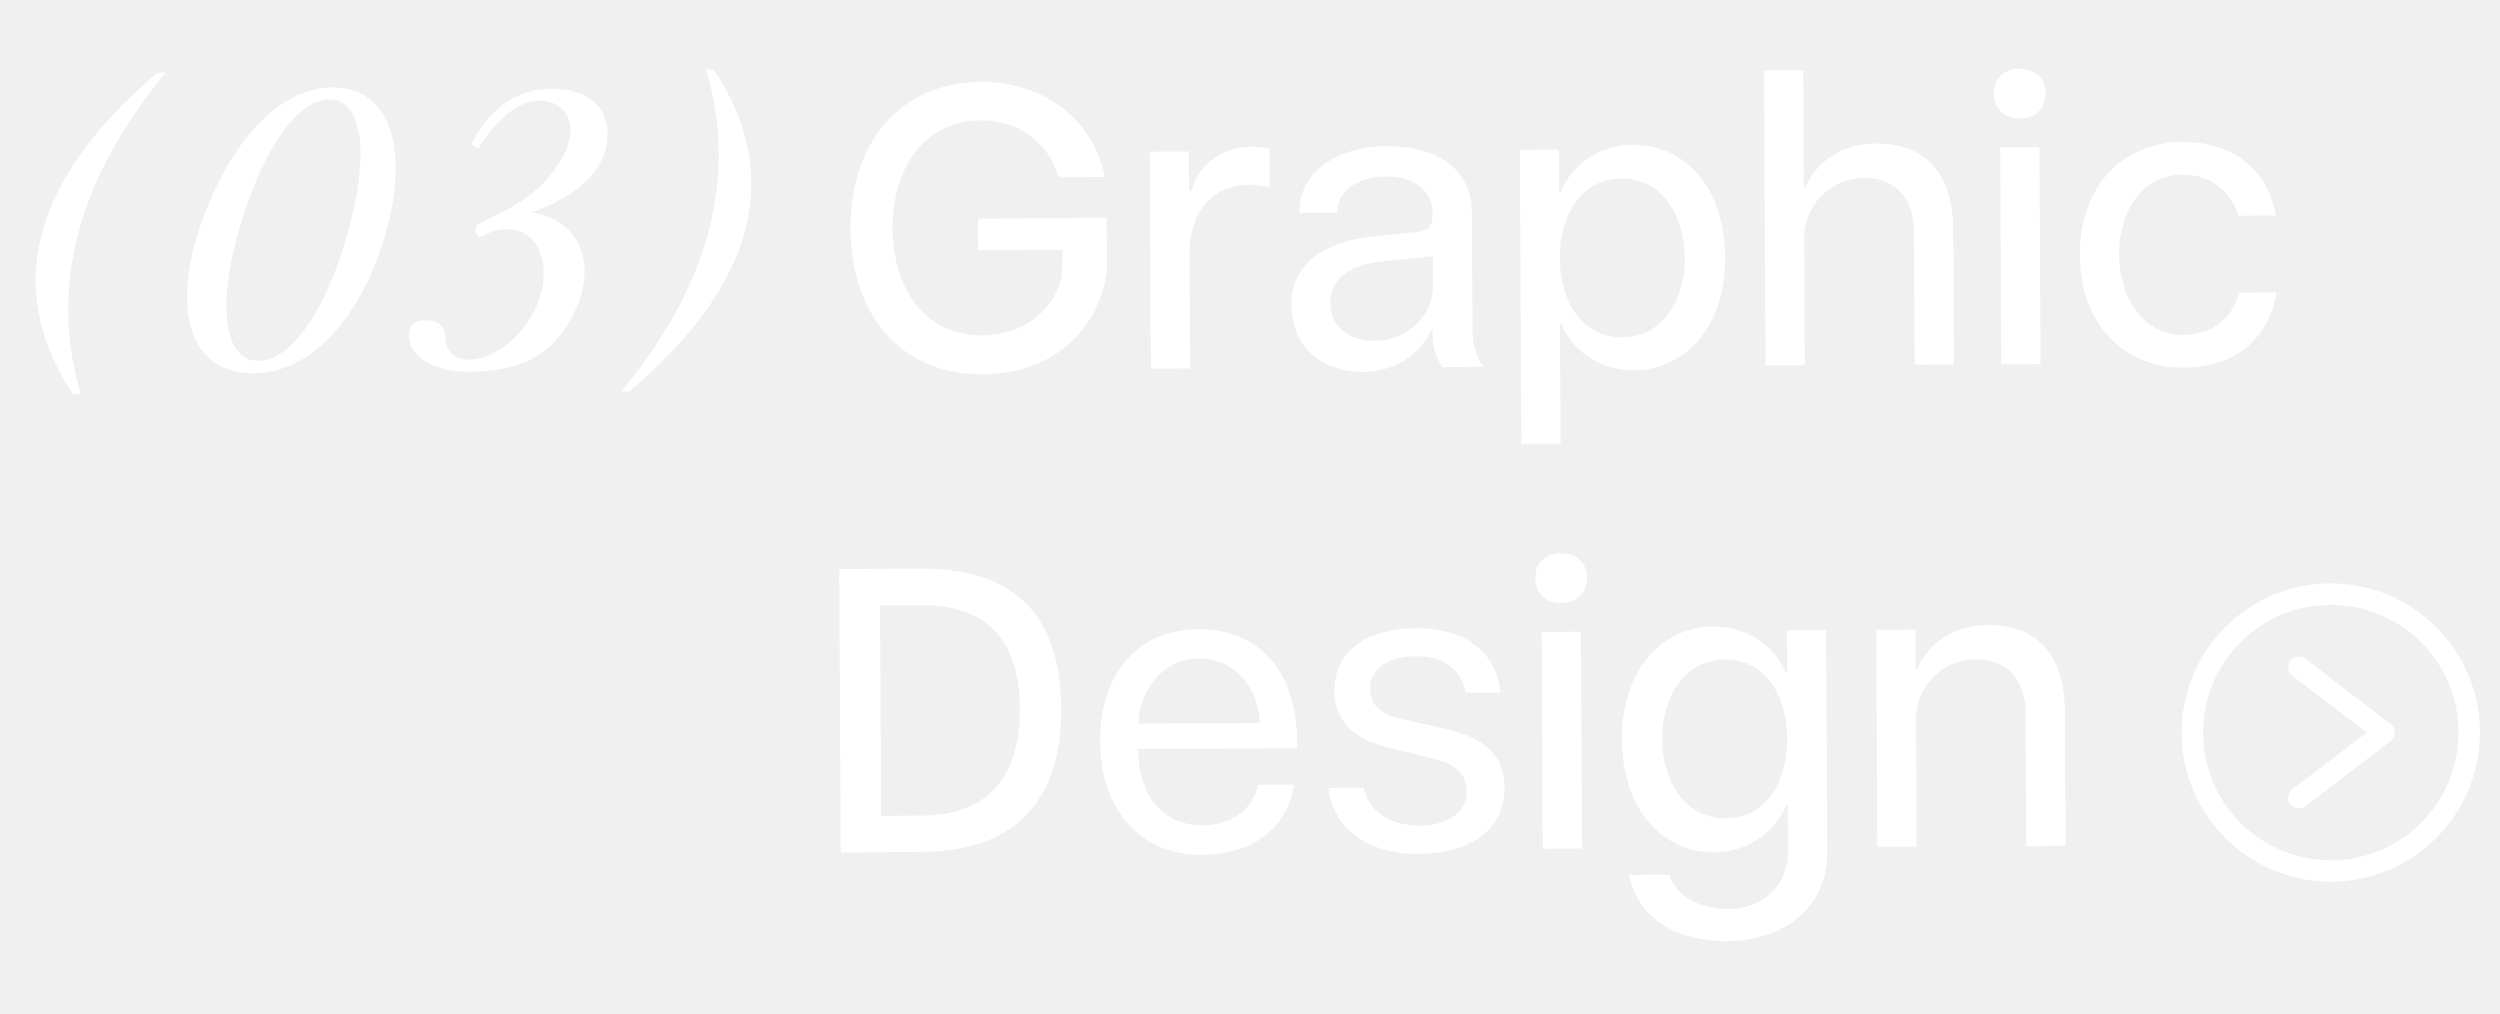
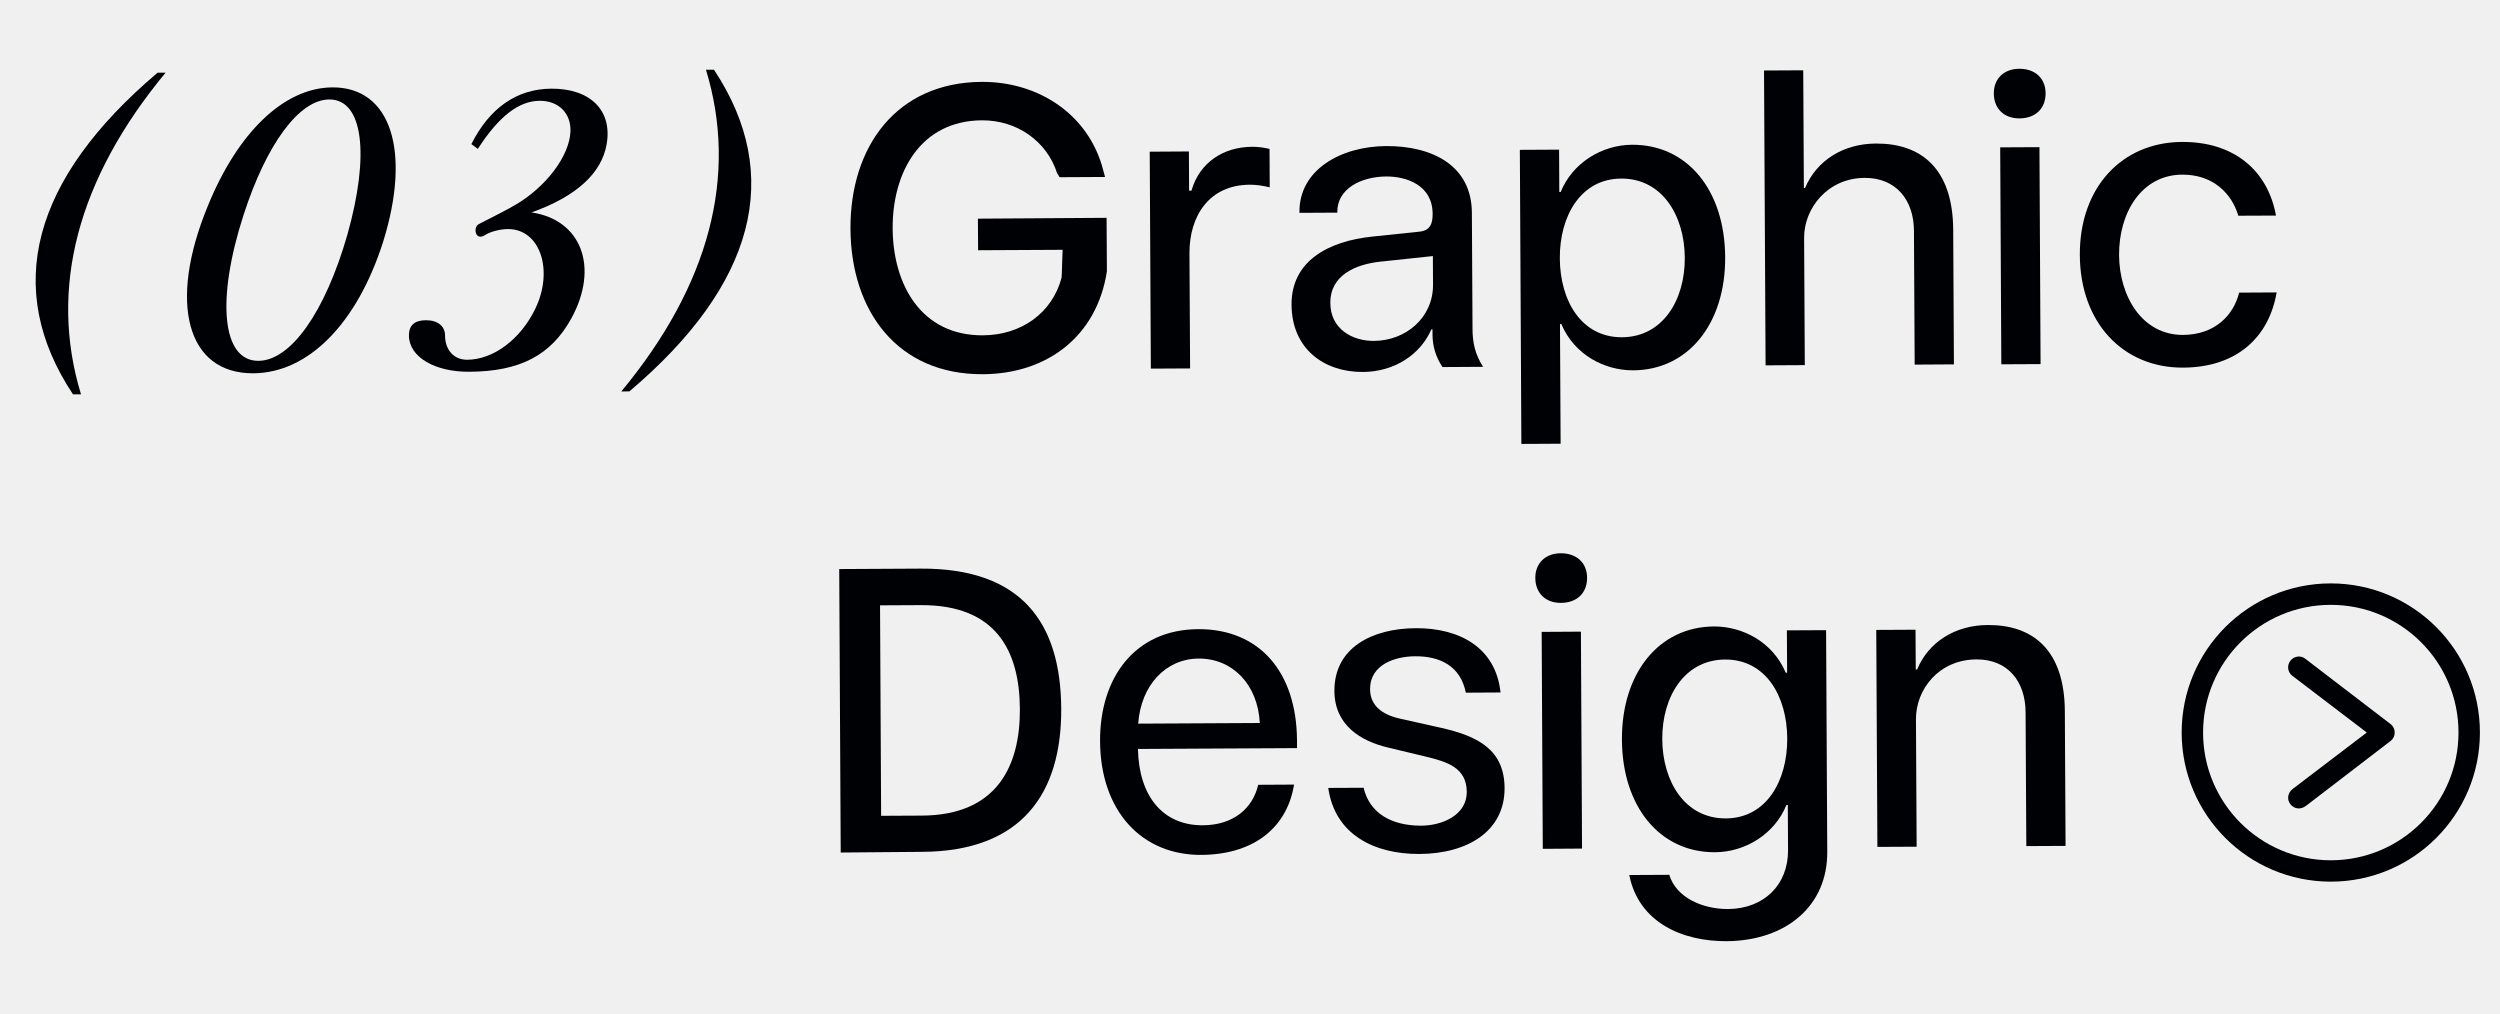
- <svg xmlns="http://www.w3.org/2000/svg" version="1.1" preserveAspectRatio="none" viewBox="0 0 62.23 25.24">
+ <svg xmlns="http://www.w3.org/2000/svg" version="1.1" fill="#000105" preserveAspectRatio="none" viewBox="0 0 62.23 25.24">
  <g>
    <g>
      <g>
-         <path fill="#FFFFFF" d="M3.923,1.809l0.2-0.001c-2.195,2.65-2.91,5.373-2.107,8.007L1.816,9.815     C0.073,7.187,0.788,4.464,3.923,1.809z" />
-         <path fill="#FFFFFF" d="M9.534,6.027c-0.649,2.031-1.861,3.258-3.23,3.265C4.654,9.301,4.175,7.545,5.172,5.13     c0.749-1.843,1.903-2.948,3.103-2.955C9.733,2.168,10.242,3.765,9.534,6.027z M6.432,8.982c0.81-0.005,1.662-1.219,2.212-3.13     C9.213,3.84,9.036,2.471,8.196,2.476c-0.75,0.004-1.563,1.107-2.135,2.88C5.384,7.448,5.521,8.986,6.432,8.982z" />
-         <path fill="#FFFFFF" d="M13.324,7.686c0.465-0.961,0.119-1.988-0.681-1.984c-0.21,0.001-0.448,0.071-0.559,0.143     c-0.119,0.081-0.21,0.051-0.239-0.049c-0.021-0.08-0.001-0.181,0.078-0.22c0.339-0.172,0.738-0.374,0.937-0.495     c0.738-0.443,1.313-1.196,1.34-1.806c0.019-0.451-0.294-0.769-0.764-0.766c-0.52,0.002-1.018,0.385-1.542,1.197l-0.161-0.119     c0.455-0.902,1.133-1.375,1.992-1.38c0.97-0.005,1.522,0.542,1.376,1.382c-0.126,0.729-0.763,1.304-1.87,1.699     c1.24,0.183,1.688,1.36,0.993,2.634c-0.505,0.921-1.281,1.325-2.541,1.332c-0.869,0.005-1.501-0.372-1.504-0.902     c-0.002-0.249,0.138-0.379,0.418-0.381c0.3-0.002,0.479,0.147,0.481,0.377c0.002,0.37,0.223,0.608,0.553,0.607     C12.281,8.951,12.958,8.447,13.324,7.686z" />
-         <path fill="#FFFFFF" d="M15.466,9.744c2.195-2.65,2.91-5.373,2.107-8.008l0.199-0.001c1.743,2.63,1.028,5.353-2.106,8.008     L15.466,9.744z" />
-         <path fill="#FFFFFF" d="M24.438,2.038c1.426-0.007,2.671,0.821,3.024,2.201c0.015,0.049,0.03,0.112,0.045,0.166l-1.133,0.006     c-0.015-0.029-0.039-0.073-0.06-0.098c-0.258-0.804-1.003-1.322-1.872-1.318c-1.523,0.009-2.229,1.286-2.222,2.688     c0.007,1.416,0.722,2.673,2.245,2.664c0.962-0.005,1.73-0.561,1.96-1.436c0.01-0.122,0.017-0.566,0.026-0.693l-2.104,0.011     l-0.005-0.786l3.203-0.021l0.008,1.333c-0.251,1.622-1.491,2.552-3.088,2.56c-2.119,0.012-3.284-1.564-3.295-3.62     C21.16,3.647,22.318,2.05,24.438,2.038z" />
-         <path fill="#FFFFFF" d="M29.594,3.77l0.005,0.977l0.059-0.001c0.201-0.704,0.795-1.088,1.513-1.092     c0.142-0.001,0.288,0.019,0.43,0.052l0.005,0.957c-0.176-0.043-0.342-0.066-0.498-0.065c-1.006,0.005-1.505,0.774-1.5,1.712     l0.016,2.861l-0.977,0.005l-0.028-5.4L29.594,3.77z" />
-         <path fill="#FFFFFF" d="M34.509,4.393c-0.625,0.004-1.233,0.3-1.221,0.9l-0.942,0.005c-0.021-1.074,1.036-1.656,2.159-1.662     c1.152-0.006,2.127,0.487,2.133,1.659l0.016,2.896c0.001,0.327,0.062,0.634,0.264,0.94l-1.011,0.006     c-0.173-0.258-0.247-0.526-0.249-0.81V8.2h-0.029c-0.271,0.622-0.913,1.055-1.704,1.059c-0.972,0.006-1.771-0.581-1.776-1.675     C32.142,6.5,33.062,6.002,34.16,5.889l1.176-0.123c0.278-0.031,0.326-0.217,0.325-0.446C35.657,4.606,35.007,4.391,34.509,4.393z      M33.114,7.53c-0.001,0.674,0.566,0.959,1.084,0.956c0.796-0.004,1.477-0.579,1.473-1.399l-0.004-0.713l-1.304,0.139     C33.734,6.579,33.115,6.856,33.114,7.53z" />
-         <path fill="#FFFFFF" d="M37.832,3.73l0.977-0.005l0.005,1.055h0.034c0.294-0.729,1.029-1.173,1.776-1.177     c1.377-0.007,2.311,1.131,2.319,2.801c0.009,1.655-0.923,2.808-2.29,2.814c-0.703,0.004-1.462-0.378-1.788-1.152h-0.034     l0.016,2.979L37.87,11.05L37.832,3.73z M40.354,4.445c-1.006,0.005-1.533,0.931-1.527,1.985c0.006,1.06,0.538,1.97,1.549,1.965     c1.006-0.006,1.567-0.917,1.562-1.977C41.932,5.354,41.365,4.439,40.354,4.445z" />
-         <path fill="#FFFFFF" d="M43.91,1.755l0.976-0.005l0.016,2.93h0.029c0.289-0.686,0.951-1.104,1.767-1.107     c1.108-0.006,1.912,0.609,1.921,2.143l0.018,3.354l-0.977,0.006L47.642,5.74c-0.004-0.752-0.437-1.316-1.228-1.312     c-0.933,0.005-1.51,0.77-1.506,1.492l0.017,3.169l-0.976,0.005L43.91,1.755z" />
-         <path fill="#FFFFFF" d="M50.262,1.712c0.4-0.002,0.655,0.241,0.657,0.607c0.002,0.381-0.25,0.626-0.65,0.628     c-0.381,0.002-0.637-0.24-0.639-0.621C49.628,1.96,49.881,1.714,50.262,1.712z M49.817,9.068l-0.028-5.4l0.977-0.005l0.028,5.4     L49.817,9.068z" />
-         <path fill="#FFFFFF" d="M51.771,6.348c-0.009-1.685,1.05-2.808,2.544-2.815c1.284-0.007,2.133,0.701,2.339,1.833L55.716,5.37     c-0.164-0.561-0.636-1.027-1.397-1.023c-1.011,0.006-1.577,0.946-1.571,2.001c0.006,1.045,0.587,1.994,1.593,1.989     c0.781-0.005,1.252-0.476,1.396-1.053l0.933-0.005c-0.194,1.134-1.011,1.865-2.324,1.872C52.845,9.16,51.779,8.032,51.771,6.348z     " />
-         <path fill="#FFFFFF" d="M20.927,21.221l-0.037-7.056l2.026-0.011c2.52-0.014,3.489,1.354,3.5,3.487     c0.011,2.104-0.978,3.551-3.463,3.563L20.927,21.221z M21.933,20.307l1.016-0.005c1.875-0.01,2.445-1.243,2.438-2.654     c-0.008-1.426-0.575-2.595-2.465-2.585l-1.016,0.005L21.933,20.307z" />
-         <path fill="#FFFFFF" d="M27.383,18.452c-0.009-1.587,0.869-2.783,2.441-2.791c1.509-0.008,2.451,1.047,2.461,2.771l0.001,0.19     l-3.96,0.021c0.021,1.162,0.61,1.906,1.616,1.9c0.757-0.004,1.243-0.421,1.377-1.008l0.893-0.005     c-0.17,1.041-0.957,1.724-2.266,1.75C28.423,21.308,27.392,20.19,27.383,18.452z M28.332,18.013l3.027-0.016     c-0.049-0.957-0.677-1.608-1.521-1.604C29.018,16.397,28.4,17.055,28.332,18.013z" />
-         <path fill="#FFFFFF" d="M33.063,19.613l0.879-0.004c0.154,0.639,0.693,0.938,1.416,0.944c0.552,0.002,1.156-0.27,1.153-0.841     c-0.004-0.605-0.492-0.75-1.021-0.879l-0.919-0.22c-0.704-0.162-1.351-0.563-1.355-1.413c-0.006-1.084,0.949-1.559,2.028-1.563     c1.074-0.006,1.989,0.473,2.107,1.6l-0.864,0.005c-0.13-0.658-0.635-0.91-1.26-0.906c-0.493,0.002-1.127,0.201-1.123,0.821     c0.002,0.386,0.271,0.628,0.751,0.733l1.002,0.224c0.948,0.21,1.59,0.559,1.595,1.501c0.006,1.069-0.914,1.636-2.12,1.642     C34.205,21.263,33.226,20.771,33.063,19.613z" />
-         <path fill="#FFFFFF" d="M38.849,13.772c0.4-0.002,0.655,0.241,0.657,0.607c0.002,0.381-0.251,0.626-0.651,0.628     c-0.381,0.002-0.636-0.24-0.638-0.621C38.215,14.021,38.468,13.774,38.849,13.772z M38.403,21.129l-0.028-5.4l0.977-0.006     l0.028,5.4L38.403,21.129z" />
-         <path fill="#FFFFFF" d="M40.556,21.781l0.996-0.005c0.169,0.561,0.814,0.854,1.469,0.852c0.884-0.01,1.491-0.599,1.487-1.463     l-0.006-1.128h-0.034c-0.295,0.729-1.029,1.173-1.776,1.177c-1.377,0.007-2.311-1.136-2.319-2.801     c-0.009-1.66,0.923-2.812,2.29-2.819c0.703-0.004,1.462,0.378,1.788,1.152h0.034l-0.006-1.055l0.976-0.005l0.029,5.522     c0.007,1.343-1.022,2.202-2.487,2.22C41.883,23.439,40.791,22.967,40.556,21.781z M42.96,20.372     c1.006-0.005,1.533-0.931,1.528-1.99c-0.006-1.06-0.538-1.97-1.549-1.965c-1.006,0.006-1.567,0.922-1.562,1.981     C41.383,19.463,41.949,20.378,42.96,20.372z" />
-         <path fill="#FFFFFF" d="M46.704,15.68l0.977-0.005l0.006,0.991l0.034-0.001c0.284-0.685,0.946-1.104,1.762-1.107     c1.108-0.006,1.907,0.61,1.915,2.144l0.018,3.354l-0.977,0.005l-0.018-3.335c-0.004-0.752-0.432-1.316-1.223-1.312     c-0.933,0.005-1.51,0.741-1.506,1.493l0.017,3.169l-0.977,0.005L46.704,15.68z" />
+         <g>
+           <path d="M3.923,1.809l0.2-0.001c-2.195,2.65-2.91,5.373-2.107,8.007L1.816,9.815C0.073,7.187,0.788,4.464,3.923,1.809z" />
+           <path d="M9.534,6.027c-0.649,2.031-1.861,3.258-3.23,3.265C4.654,9.301,4.175,7.545,5.172,5.13      c0.749-1.843,1.903-2.948,3.103-2.955C9.733,2.168,10.242,3.765,9.534,6.027z M6.432,8.982c0.81-0.005,1.662-1.219,2.212-3.13      C9.213,3.84,9.036,2.471,8.196,2.476c-0.75,0.004-1.563,1.107-2.135,2.88C5.384,7.448,5.521,8.986,6.432,8.982z" />
+           <path d="M13.324,7.686c0.465-0.961,0.119-1.988-0.681-1.984c-0.21,0.001-0.448,0.071-0.559,0.143      c-0.119,0.081-0.21,0.051-0.239-0.049c-0.021-0.08-0.001-0.181,0.078-0.22c0.339-0.172,0.738-0.374,0.937-0.495      c0.738-0.443,1.313-1.196,1.34-1.806c0.019-0.451-0.294-0.769-0.764-0.766c-0.52,0.002-1.018,0.385-1.542,1.197l-0.161-0.119      c0.455-0.902,1.133-1.375,1.992-1.38c0.97-0.005,1.522,0.542,1.376,1.382c-0.126,0.729-0.763,1.304-1.87,1.699      c1.24,0.183,1.688,1.36,0.993,2.634c-0.505,0.921-1.281,1.325-2.541,1.332c-0.869,0.005-1.501-0.372-1.504-0.902      c-0.002-0.249,0.138-0.379,0.418-0.381c0.3-0.002,0.479,0.147,0.481,0.377c0.002,0.37,0.223,0.608,0.553,0.607      C12.281,8.951,12.958,8.447,13.324,7.686z" />
+           <path d="M15.466,9.744c2.195-2.65,2.91-5.373,2.107-8.008l0.199-0.001c1.743,2.63,1.028,5.353-2.106,8.008L15.466,9.744z" />
+           <path d="M24.438,2.038c1.426-0.007,2.671,0.821,3.024,2.201c0.015,0.049,0.03,0.112,0.045,0.166l-1.133,0.006      c-0.015-0.029-0.039-0.073-0.06-0.098c-0.258-0.804-1.003-1.322-1.872-1.318c-1.523,0.009-2.229,1.286-2.222,2.688      c0.007,1.416,0.722,2.673,2.245,2.664c0.962-0.005,1.73-0.561,1.96-1.436c0.01-0.122,0.017-0.566,0.026-0.693l-2.104,0.011      l-0.005-0.786l3.203-0.021l0.008,1.333c-0.251,1.622-1.491,2.552-3.088,2.56c-2.119,0.012-3.284-1.564-3.295-3.62      C21.16,3.647,22.318,2.05,24.438,2.038z" />
+           <path d="M29.594,3.77l0.005,0.977l0.059-0.001c0.201-0.704,0.795-1.088,1.513-1.092c0.142-0.001,0.288,0.019,0.43,0.052      l0.005,0.957c-0.176-0.043-0.342-0.066-0.498-0.065c-1.006,0.005-1.505,0.774-1.5,1.712l0.016,2.861l-0.977,0.005l-0.028-5.4      L29.594,3.77z" />
+           <path d="M34.509,4.393c-0.625,0.004-1.233,0.3-1.221,0.9l-0.942,0.005c-0.021-1.074,1.036-1.656,2.159-1.662      c1.152-0.006,2.127,0.487,2.133,1.659l0.016,2.896c0.001,0.327,0.062,0.634,0.264,0.94l-1.011,0.006      c-0.173-0.258-0.247-0.526-0.249-0.81V8.2h-0.029c-0.271,0.622-0.913,1.055-1.704,1.059c-0.972,0.006-1.771-0.581-1.776-1.675      C32.142,6.5,33.062,6.002,34.16,5.889l1.176-0.123c0.278-0.031,0.326-0.217,0.325-0.446C35.657,4.606,35.007,4.391,34.509,4.393      z M33.114,7.53c-0.001,0.674,0.566,0.959,1.084,0.956c0.796-0.004,1.477-0.579,1.473-1.399l-0.004-0.713l-1.304,0.139      C33.734,6.579,33.115,6.856,33.114,7.53z" />
+           <path d="M37.832,3.73l0.977-0.005l0.005,1.055h0.034c0.294-0.729,1.029-1.173,1.776-1.177c1.377-0.007,2.311,1.131,2.319,2.801      c0.009,1.655-0.923,2.808-2.29,2.814c-0.703,0.004-1.462-0.378-1.788-1.152h-0.034l0.016,2.979L37.87,11.05L37.832,3.73z       M40.354,4.445c-1.006,0.005-1.533,0.931-1.527,1.985c0.006,1.06,0.538,1.97,1.549,1.965c1.006-0.006,1.567-0.917,1.562-1.977      C41.932,5.354,41.365,4.439,40.354,4.445z" />
+           <path d="M43.91,1.755l0.976-0.005l0.016,2.93h0.029c0.289-0.686,0.951-1.104,1.767-1.107c1.108-0.006,1.912,0.609,1.921,2.143      l0.018,3.354l-0.977,0.006L47.642,5.74c-0.004-0.752-0.437-1.316-1.228-1.312c-0.933,0.005-1.51,0.77-1.506,1.492l0.017,3.169      l-0.976,0.005L43.91,1.755z" />
+           <path d="M50.262,1.712c0.4-0.002,0.655,0.241,0.657,0.607c0.002,0.381-0.25,0.626-0.65,0.628      c-0.381,0.002-0.637-0.24-0.639-0.621C49.628,1.96,49.881,1.714,50.262,1.712z M49.817,9.068l-0.028-5.4l0.977-0.005l0.028,5.4      L49.817,9.068z" />
+           <path d="M51.771,6.348c-0.009-1.685,1.05-2.808,2.544-2.815c1.284-0.007,2.133,0.701,2.339,1.833L55.716,5.37      c-0.164-0.561-0.636-1.027-1.397-1.023c-1.011,0.006-1.577,0.946-1.571,2.001c0.006,1.045,0.587,1.994,1.593,1.989      c0.781-0.005,1.252-0.476,1.396-1.053l0.933-0.005c-0.194,1.134-1.011,1.865-2.324,1.872C52.845,9.16,51.779,8.032,51.771,6.348      z" />
+           <path d="M20.927,21.221l-0.037-7.056l2.026-0.011c2.52-0.014,3.489,1.354,3.5,3.487c0.011,2.104-0.978,3.551-3.463,3.563      L20.927,21.221z M21.933,20.307l1.016-0.005c1.875-0.01,2.445-1.243,2.438-2.654c-0.008-1.426-0.575-2.595-2.465-2.585      l-1.016,0.005L21.933,20.307z" />
+           <path d="M27.383,18.452c-0.009-1.587,0.869-2.783,2.441-2.791c1.509-0.008,2.451,1.047,2.461,2.771l0.001,0.19l-3.96,0.021      c0.021,1.162,0.61,1.906,1.616,1.9c0.757-0.004,1.243-0.421,1.377-1.008l0.893-0.005c-0.17,1.041-0.957,1.724-2.266,1.75      C28.423,21.308,27.392,20.19,27.383,18.452z M28.332,18.013l3.027-0.016c-0.049-0.957-0.677-1.608-1.521-1.604      C29.018,16.397,28.4,17.055,28.332,18.013z" />
+           <path d="M33.063,19.613l0.879-0.004c0.154,0.639,0.693,0.938,1.416,0.944c0.552,0.002,1.156-0.27,1.153-0.841      c-0.004-0.605-0.492-0.75-1.021-0.879l-0.919-0.22c-0.704-0.162-1.351-0.563-1.355-1.413c-0.006-1.084,0.949-1.559,2.028-1.563      c1.074-0.006,1.989,0.473,2.107,1.6l-0.864,0.005c-0.13-0.658-0.635-0.91-1.26-0.906c-0.493,0.002-1.127,0.201-1.123,0.821      c0.002,0.386,0.271,0.628,0.751,0.733l1.002,0.224c0.948,0.21,1.59,0.559,1.595,1.501c0.006,1.069-0.914,1.636-2.12,1.642      C34.205,21.263,33.226,20.771,33.063,19.613z" />
+           <path d="M38.849,13.772c0.4-0.002,0.655,0.241,0.657,0.607c0.002,0.381-0.251,0.626-0.651,0.628      c-0.381,0.002-0.636-0.24-0.638-0.621C38.215,14.021,38.468,13.774,38.849,13.772z M38.403,21.129l-0.028-5.4l0.977-0.006      l0.028,5.4L38.403,21.129z" />
+           <path d="M40.556,21.781l0.996-0.005c0.169,0.561,0.814,0.854,1.469,0.852c0.884-0.01,1.491-0.599,1.487-1.463l-0.006-1.128      h-0.034c-0.295,0.729-1.029,1.173-1.776,1.177c-1.377,0.007-2.311-1.136-2.319-2.801c-0.009-1.66,0.923-2.812,2.29-2.819      c0.703-0.004,1.462,0.378,1.788,1.152h0.034l-0.006-1.055l0.976-0.005l0.029,5.522c0.007,1.343-1.022,2.202-2.487,2.22      C41.883,23.439,40.791,22.967,40.556,21.781z M42.96,20.372c1.006-0.005,1.533-0.931,1.528-1.99      c-0.006-1.06-0.538-1.97-1.549-1.965c-1.006,0.006-1.567,0.922-1.562,1.981C41.383,19.463,41.949,20.378,42.96,20.372z" />
+           <path d="M46.704,15.68l0.977-0.005l0.006,0.991l0.034-0.001c0.284-0.685,0.946-1.104,1.762-1.107      c1.108-0.006,1.907,0.61,1.915,2.144l0.018,3.354l-0.977,0.005l-0.018-3.335c-0.004-0.752-0.432-1.316-1.223-1.312      c-0.933,0.005-1.51,0.741-1.506,1.493l0.017,3.169l-0.977,0.005L46.704,15.68z" />
+         </g>
      </g>
-     </g>
-     <g>
-       <g id="MeGCCb.tif_00000108294568567099964390000004659990513334629011_">
-         <g>
-           <path fill="#FFFFFF" d="M61.73,18.234c0,2.05-1.662,3.712-3.712,3.712c-2.05,0-3.712-1.662-3.712-3.712s1.662-3.712,3.712-3.712      C60.068,14.523,61.73,16.185,61.73,18.234z M61.197,18.235c0-1.756-1.423-3.179-3.179-3.179s-3.179,1.423-3.179,3.179      c0,1.756,1.423,3.179,3.179,3.179S61.197,19.99,61.197,18.235z" />
-           <path fill="#FFFFFF" d="M57.403,20.058c-0.133,0.102-0.291,0.081-0.386-0.035c-0.097-0.119-0.074-0.288,0.055-0.386l1.843-1.403      l-1.852-1.411c-0.121-0.092-0.138-0.256-0.054-0.371c0.08-0.11,0.248-0.152,0.369-0.059l2.126,1.628      c0.071,0.054,0.103,0.129,0.106,0.205c0.002,0.084-0.031,0.164-0.106,0.221L57.403,20.058z" />
+       <g>
+         <g id="MeGCCb.tif_00000108294568567099964390000004659990513334629011_">
+           <g>
+             <path d="M61.73,18.234c0,2.05-1.662,3.712-3.712,3.712c-2.05,0-3.712-1.662-3.712-3.712s1.662-3.712,3.712-3.712       C60.068,14.523,61.73,16.185,61.73,18.234z M61.197,18.235c0-1.756-1.423-3.179-3.179-3.179s-3.179,1.423-3.179,3.179       s1.423,3.179,3.179,3.179S61.197,19.99,61.197,18.235z" />
+             <path d="M57.402,20.058c-0.133,0.102-0.291,0.081-0.386-0.035c-0.097-0.119-0.074-0.288,0.055-0.386l1.843-1.403l-1.852-1.411       c-0.121-0.092-0.138-0.256-0.054-0.371c0.08-0.11,0.248-0.152,0.369-0.059l2.126,1.628c0.071,0.054,0.103,0.129,0.106,0.205       c0.002,0.084-0.031,0.164-0.106,0.221L57.402,20.058z" />
+           </g>
        </g>
      </g>
    </g>
  </g>
</svg>
